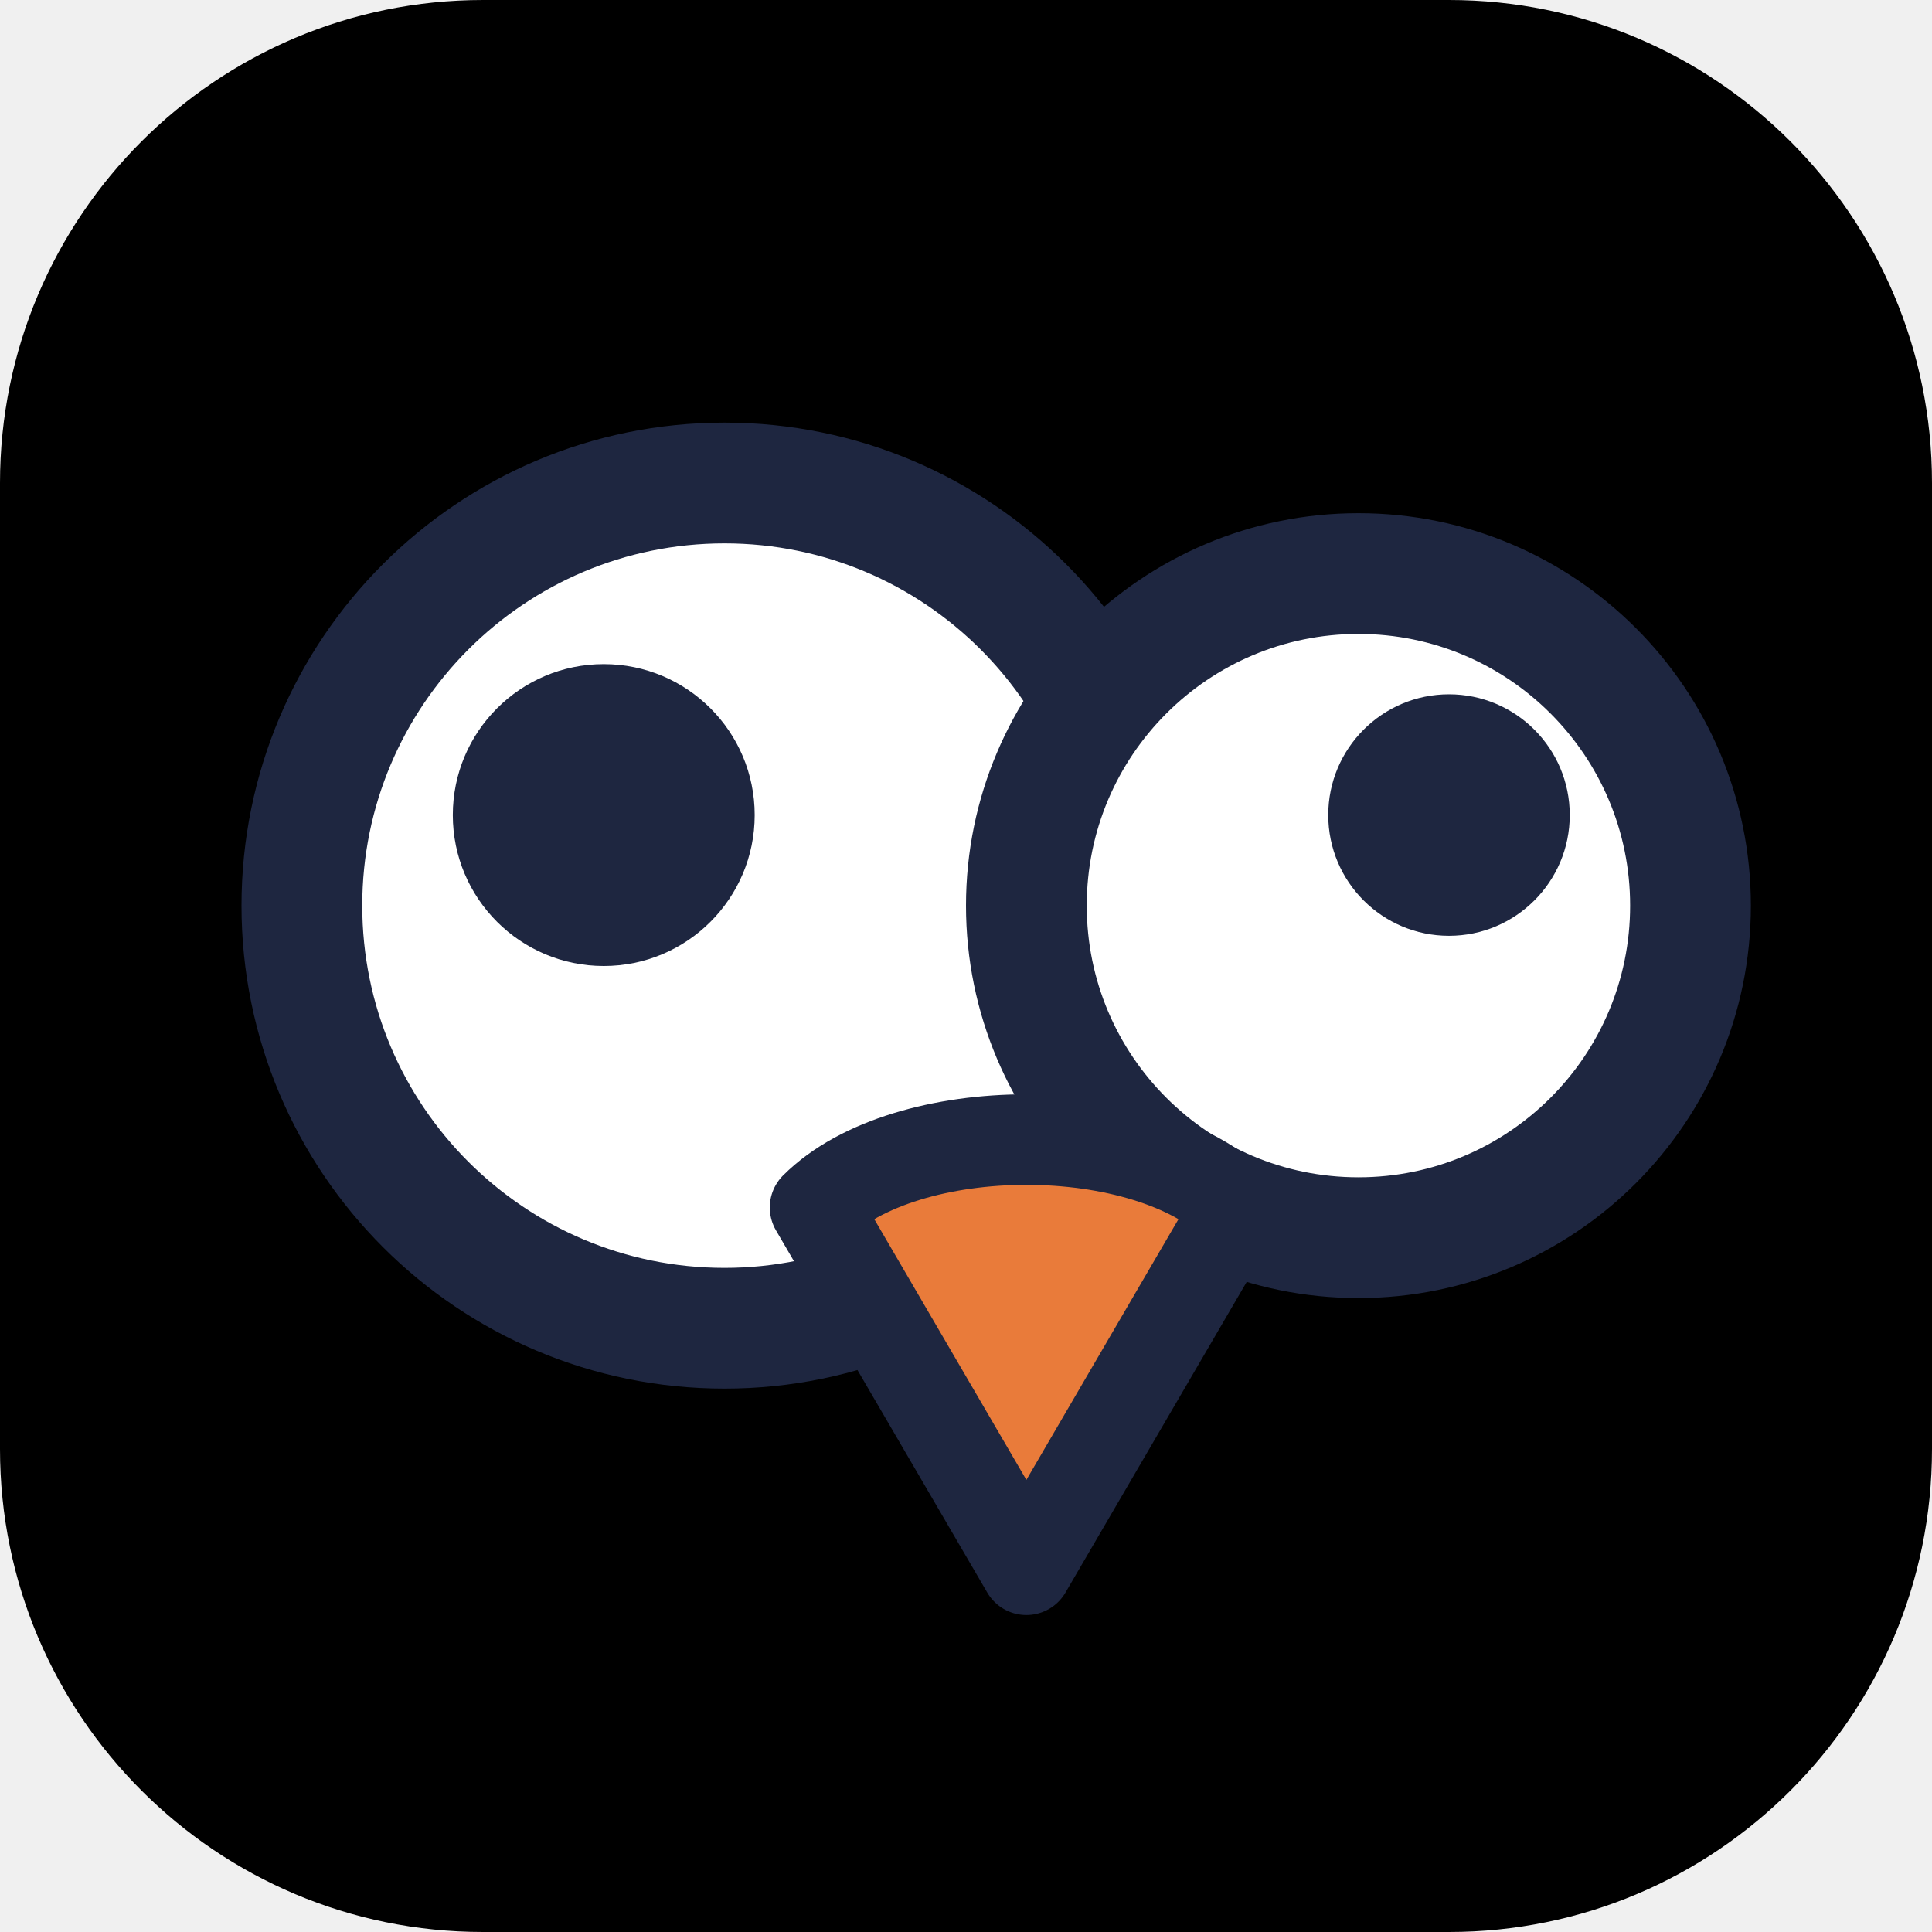
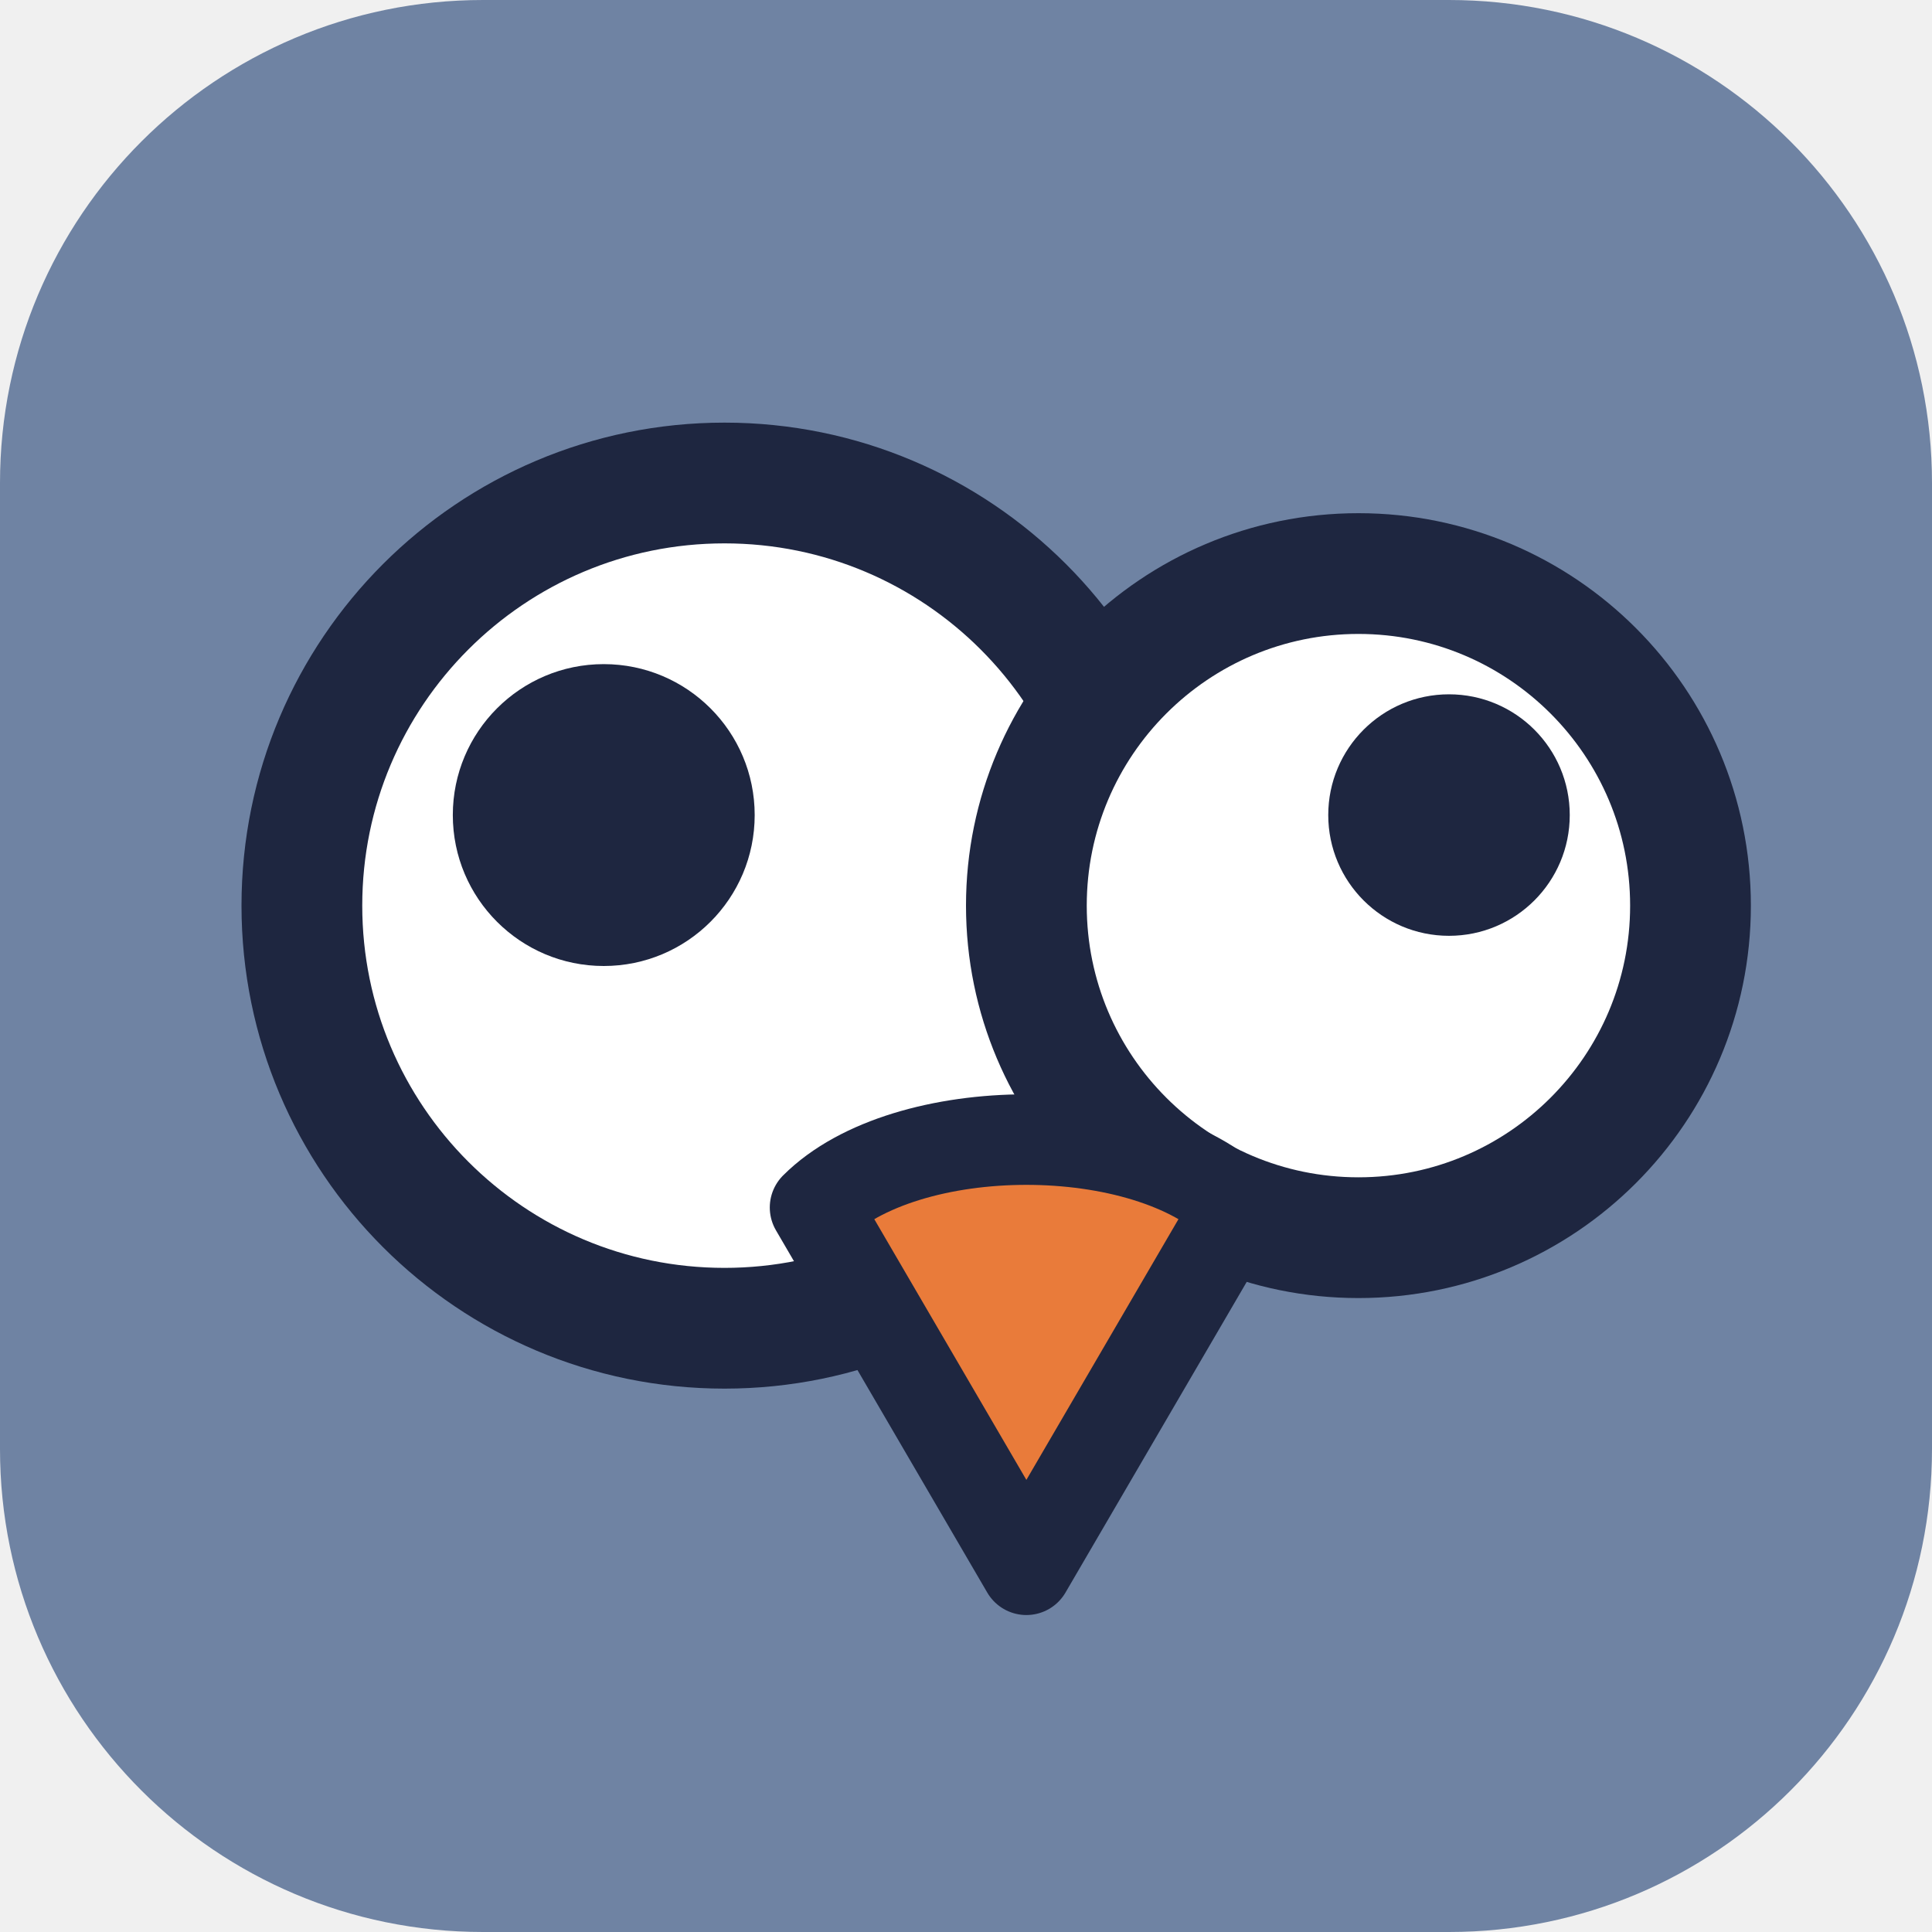
<svg xmlns="http://www.w3.org/2000/svg" viewBox="0 0 64 64">
-   <rect width="64" height="64" rx="16" fill="#000000" />
+   <rect width="64" height="64" rx="16" fill="#6f83a3" />
  <circle cx="24" cy="30" r="14" fill="#fff" stroke="#1e2640" stroke-width="4" />
  <circle cx="45" cy="30" r="11" fill="#fff" stroke="#1e2640" stroke-width="4" />
  <circle cx="20" cy="27" r="5" fill="#1e2640" />
  <circle cx="48" cy="27" r="4" fill="#1e2640" />
  <path d="M27 40c3-3 11-3 14 0l-7 12z" fill="#e97b3a" stroke="#1e2640" stroke-width="3" stroke-linejoin="round" />
</svg>
